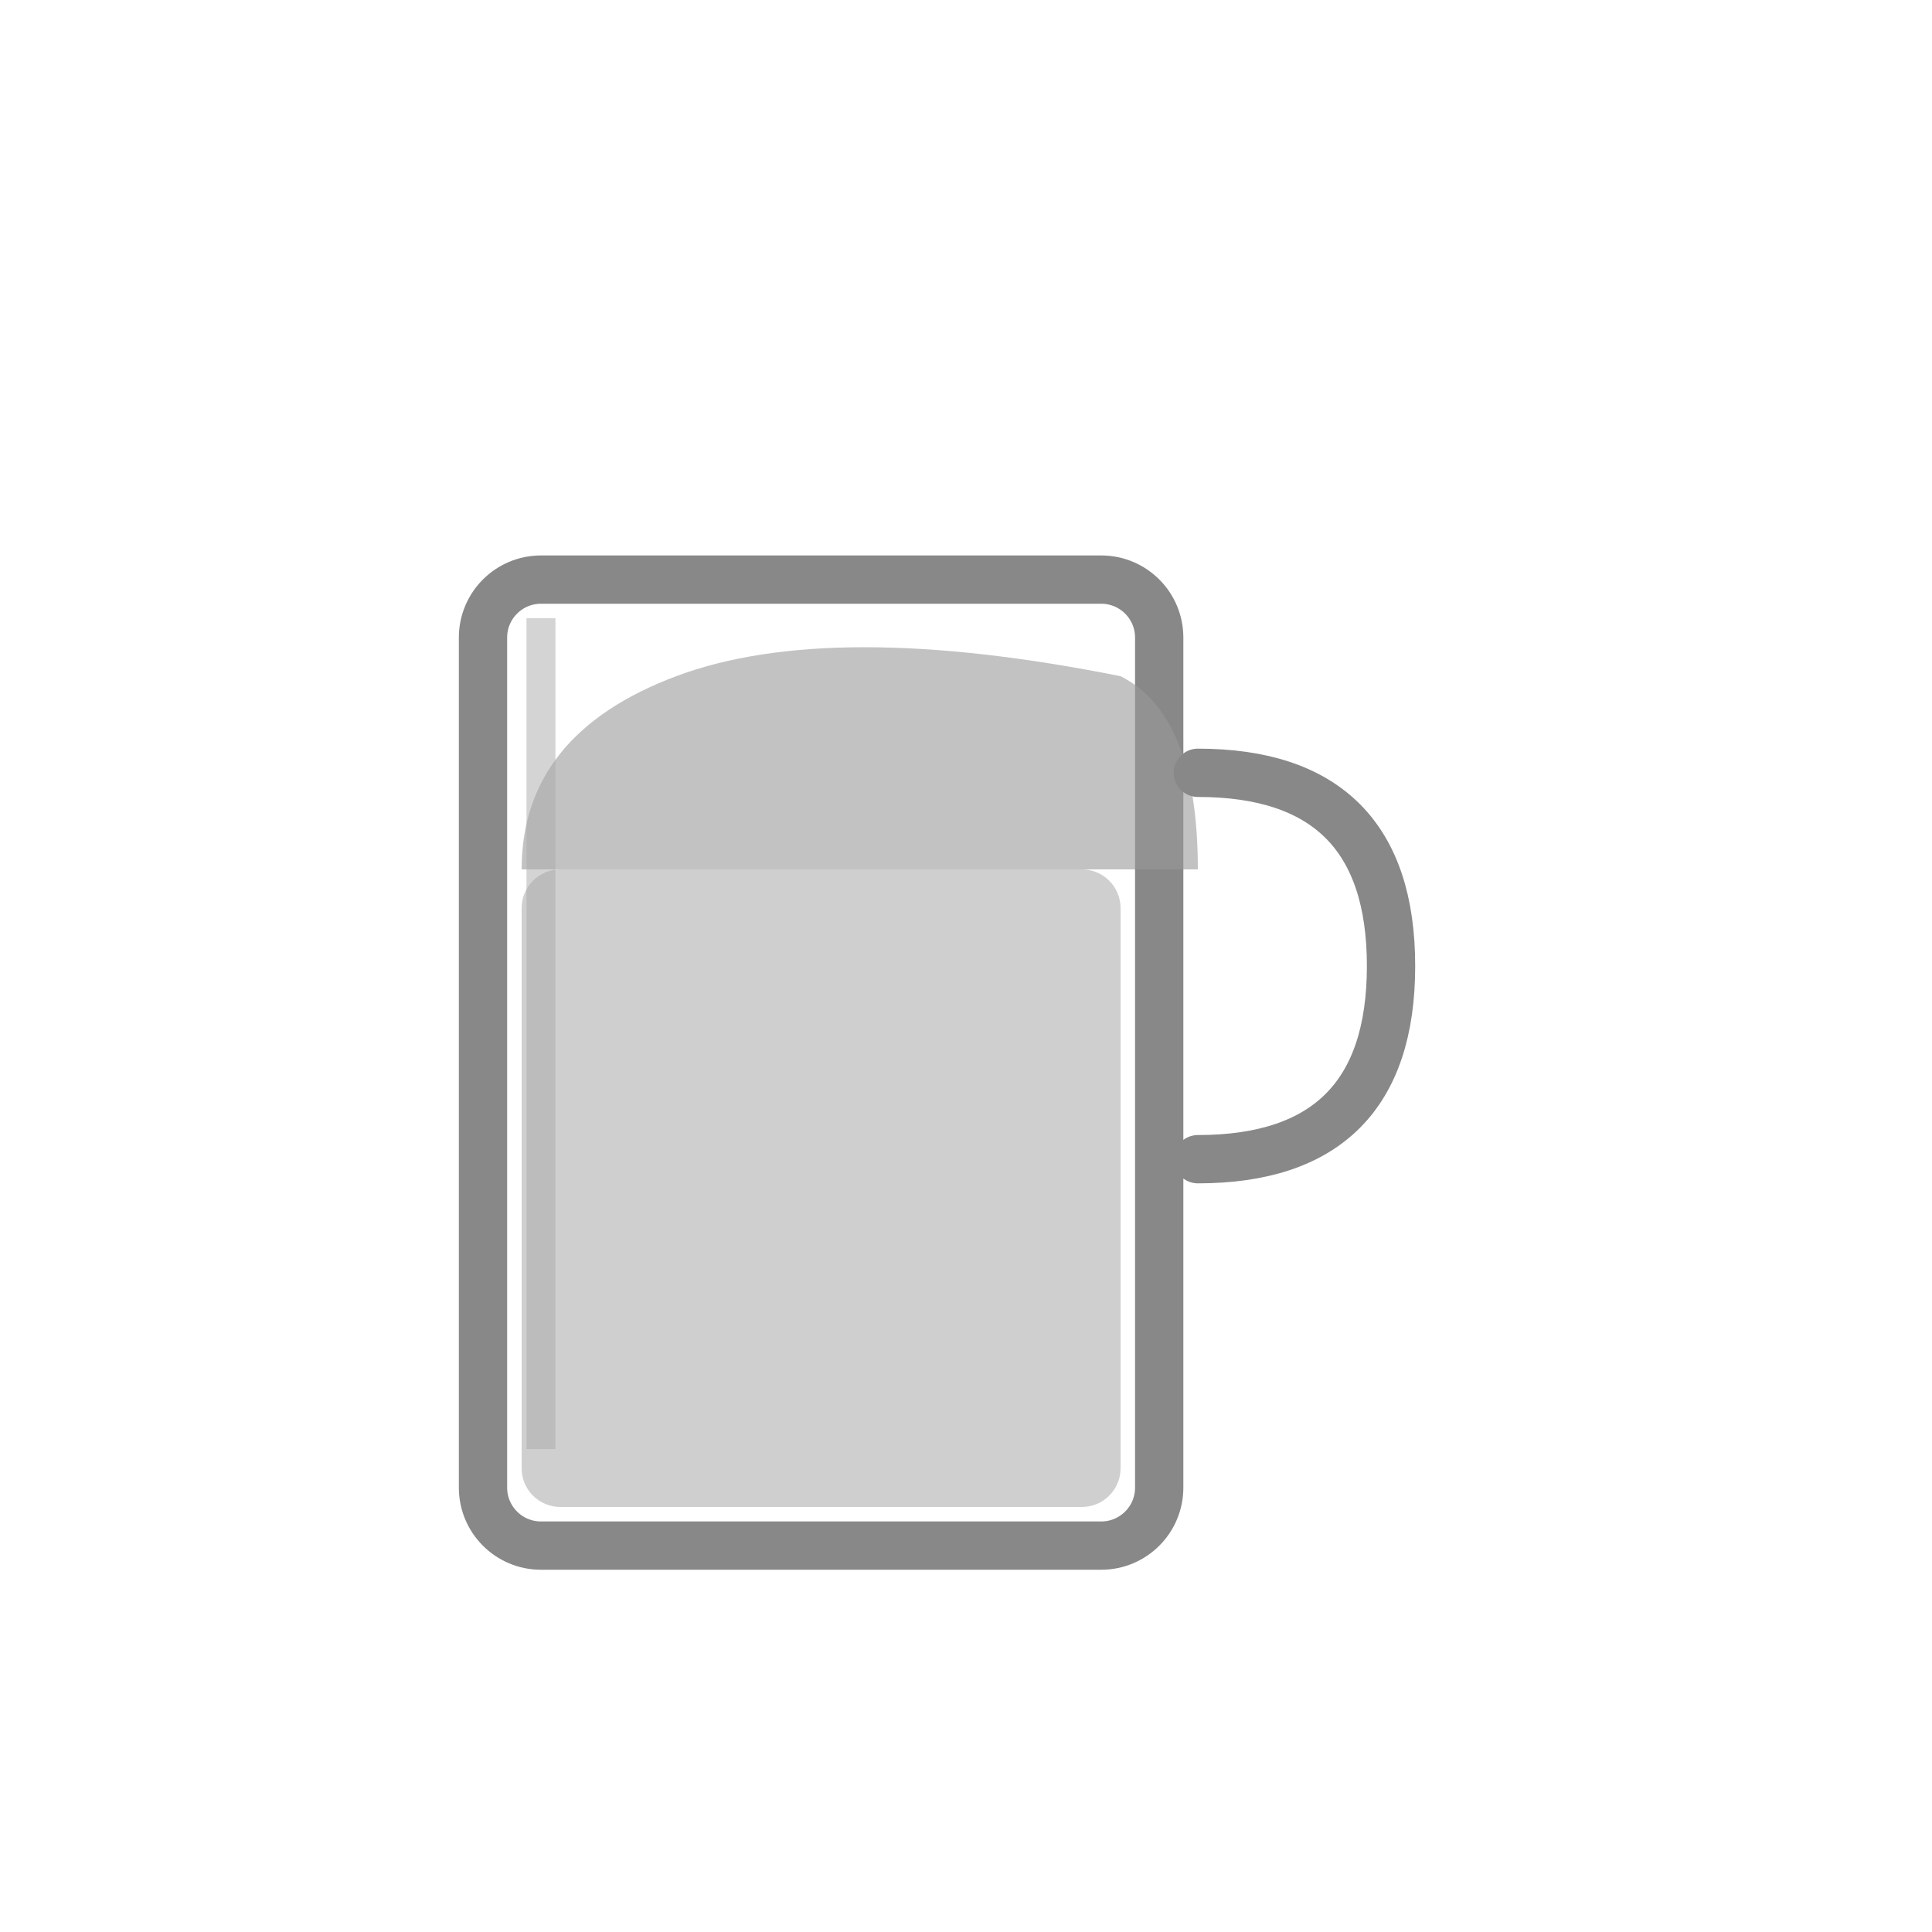
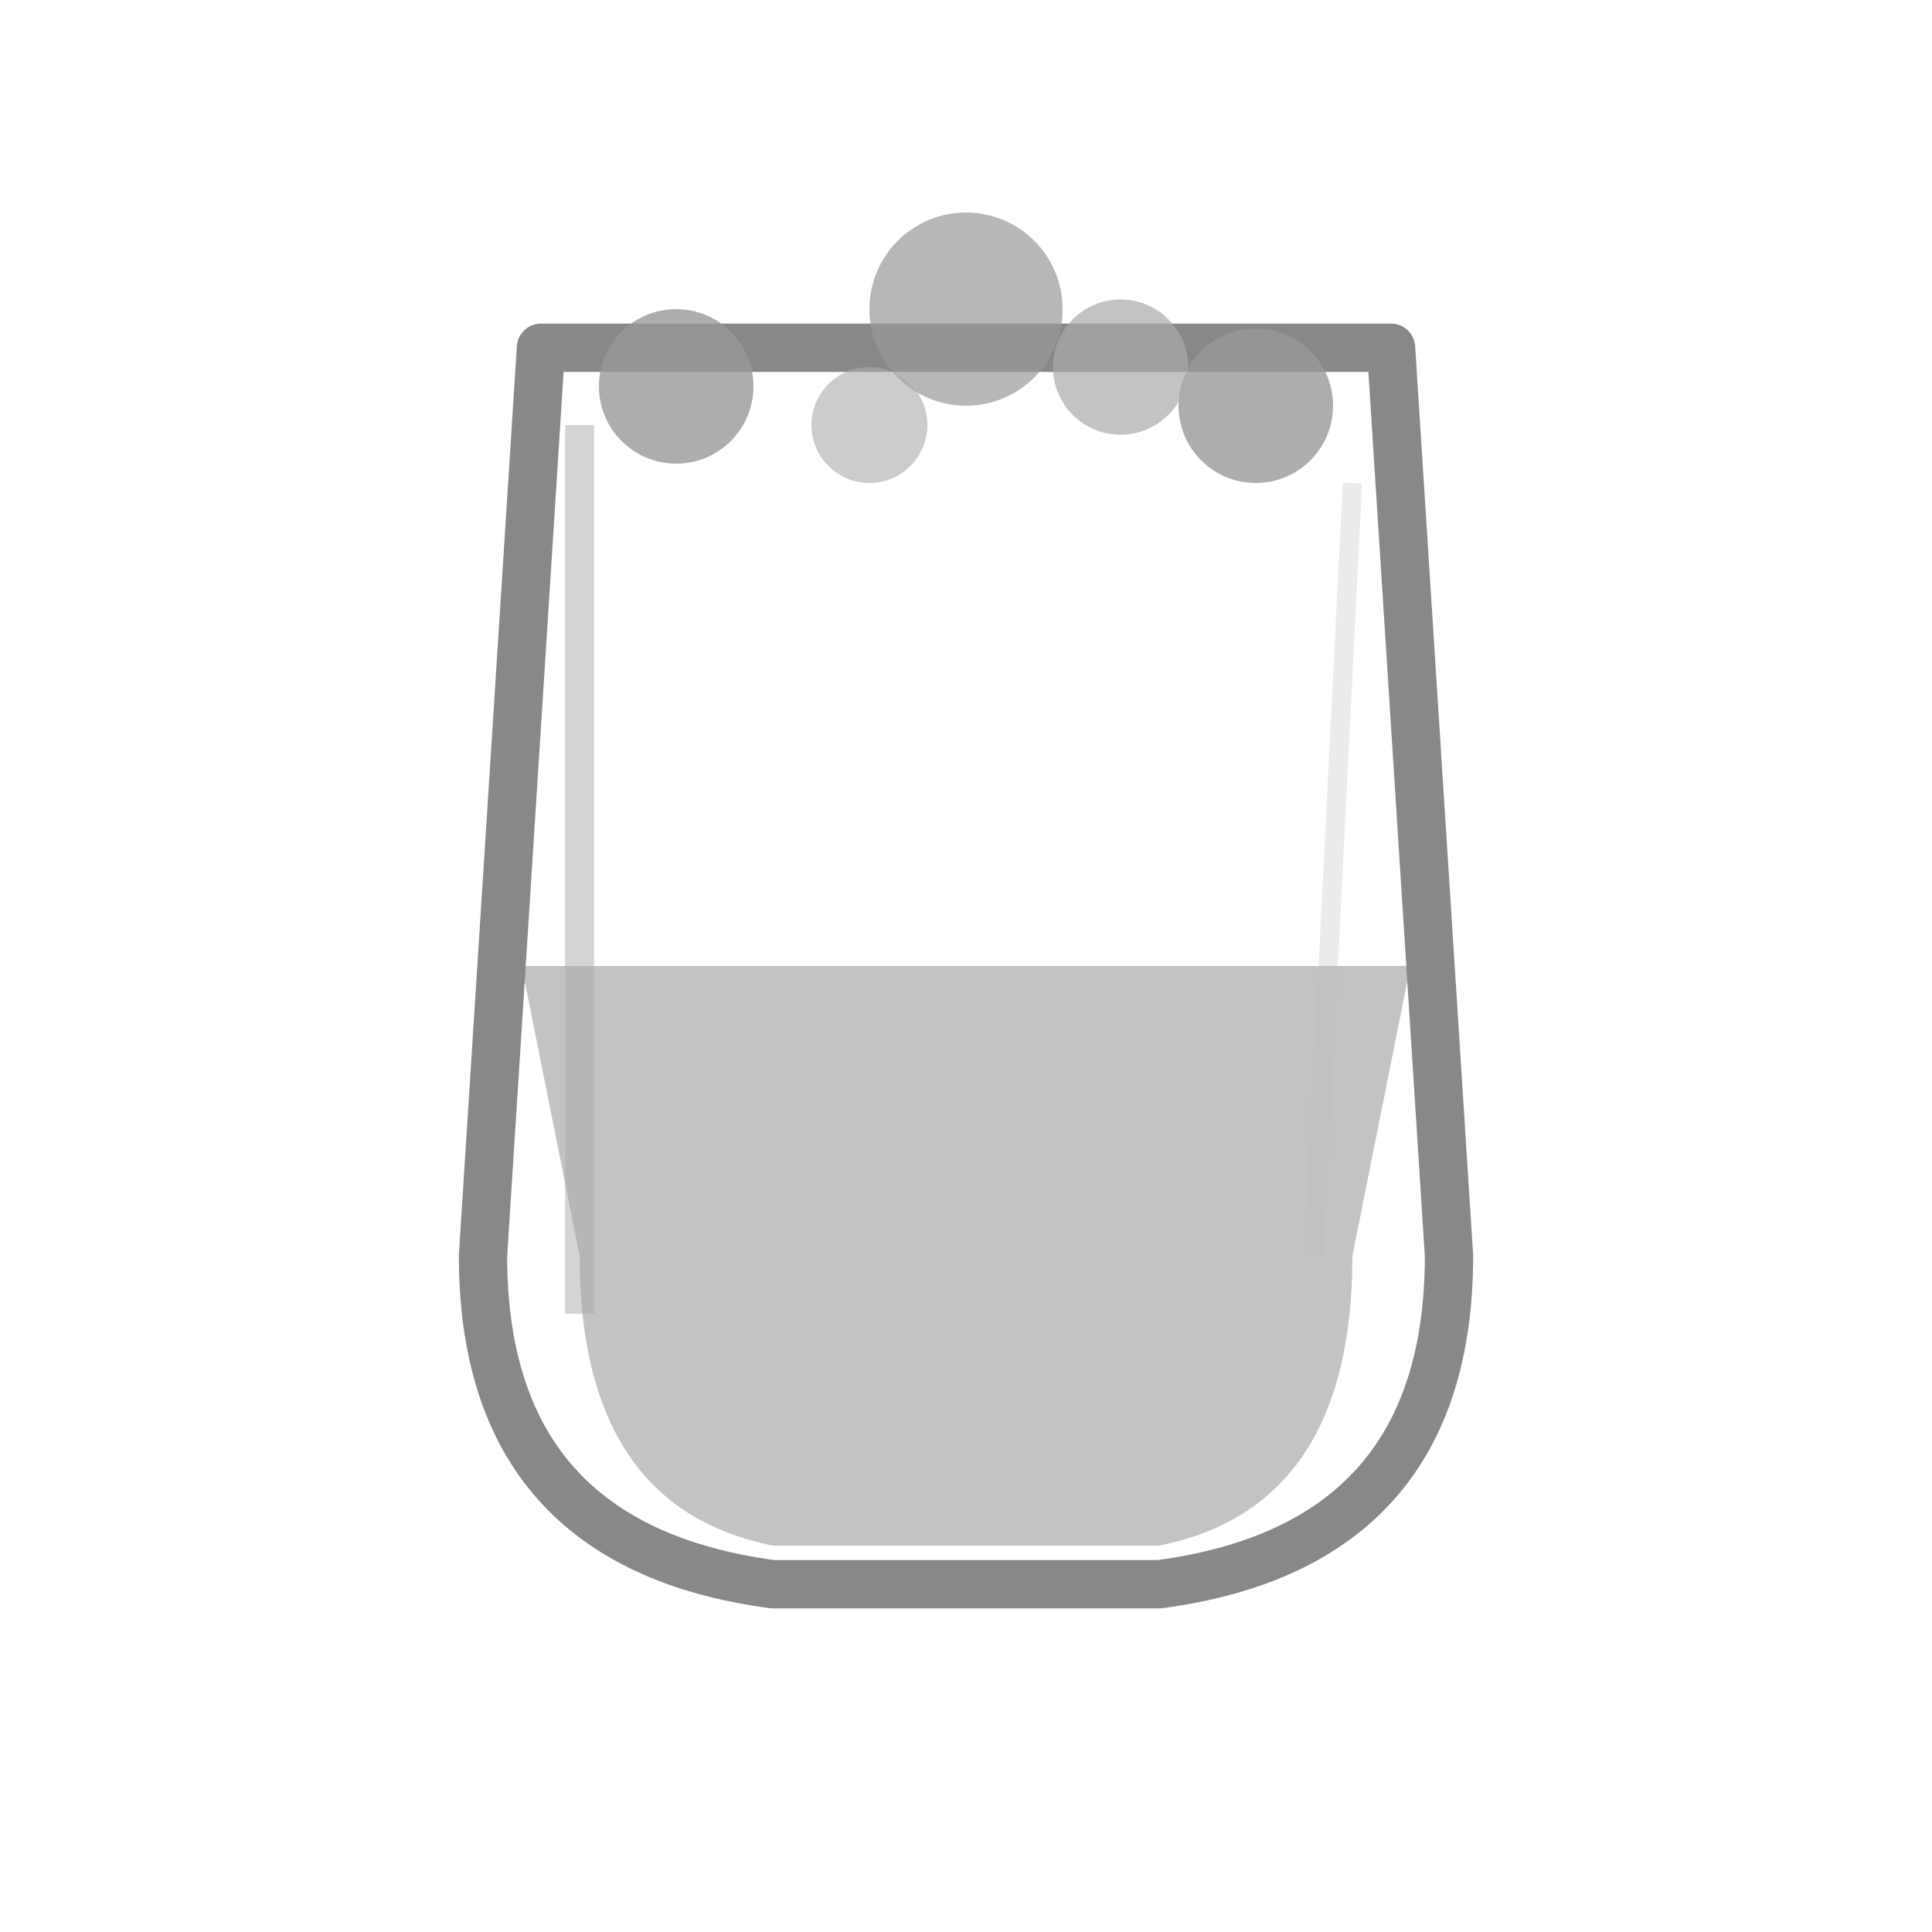
<svg xmlns="http://www.w3.org/2000/svg" width="100" height="100" viewBox="0 0 100 100" fill="none">
-   <rect x="25" y="30" width="35" height="50" rx="3" fill="none" stroke="#888888" stroke-width="2.5" />
-   <rect x="27" y="45" width="31" height="33" fill="#888888" opacity="0.4" rx="2" />
-   <path d="M 27 45 Q 27 38 35 35 Q 43 32 58 35 Q 62 37 62 45" fill="#999999" opacity="0.6" />
-   <line x1="28" y1="32" x2="28" y2="75" stroke="#aaaaaa" stroke-width="1.5" opacity="0.5" />
-   <path d="M 62 40 Q 72 40 72 50 Q 72 60 62 60" fill="none" stroke="#888888" stroke-width="2.5" stroke-linecap="round" />
+   <path d="M 28 18 L 25 65 Q 25 80 40 82 L 60 82 Q 75 80 75 65 L 72 18 Z" fill="none" stroke="#888888" stroke-width="2.5" stroke-linecap="round" stroke-linejoin="round" />
+   <path d="M 27 50 L 30 65 Q 30 78 40 80 L 60 80 Q 70 78 70 65 L 73 50 Z" fill="#888888" opacity="0.5" />
+   <circle cx="35" cy="20" r="4" fill="#999999" opacity="0.8" />
+   <circle cx="50" cy="16" r="5" fill="#999999" opacity="0.7" />
+   <circle cx="65" cy="21" r="4" fill="#999999" opacity="0.8" />
+   <circle cx="45" cy="22" r="3" fill="#aaaaaa" opacity="0.6" />
+   <circle cx="58" cy="19" r="3.5" fill="#aaaaaa" opacity="0.7" />
+   <line x1="30" y1="22" x2="30" y2="68" stroke="#aaaaaa" stroke-width="1.5" opacity="0.5" />
+   <line x1="70" y1="25" x2="68" y2="65" stroke="#bbbbbb" stroke-width="1" opacity="0.3" />
</svg>
